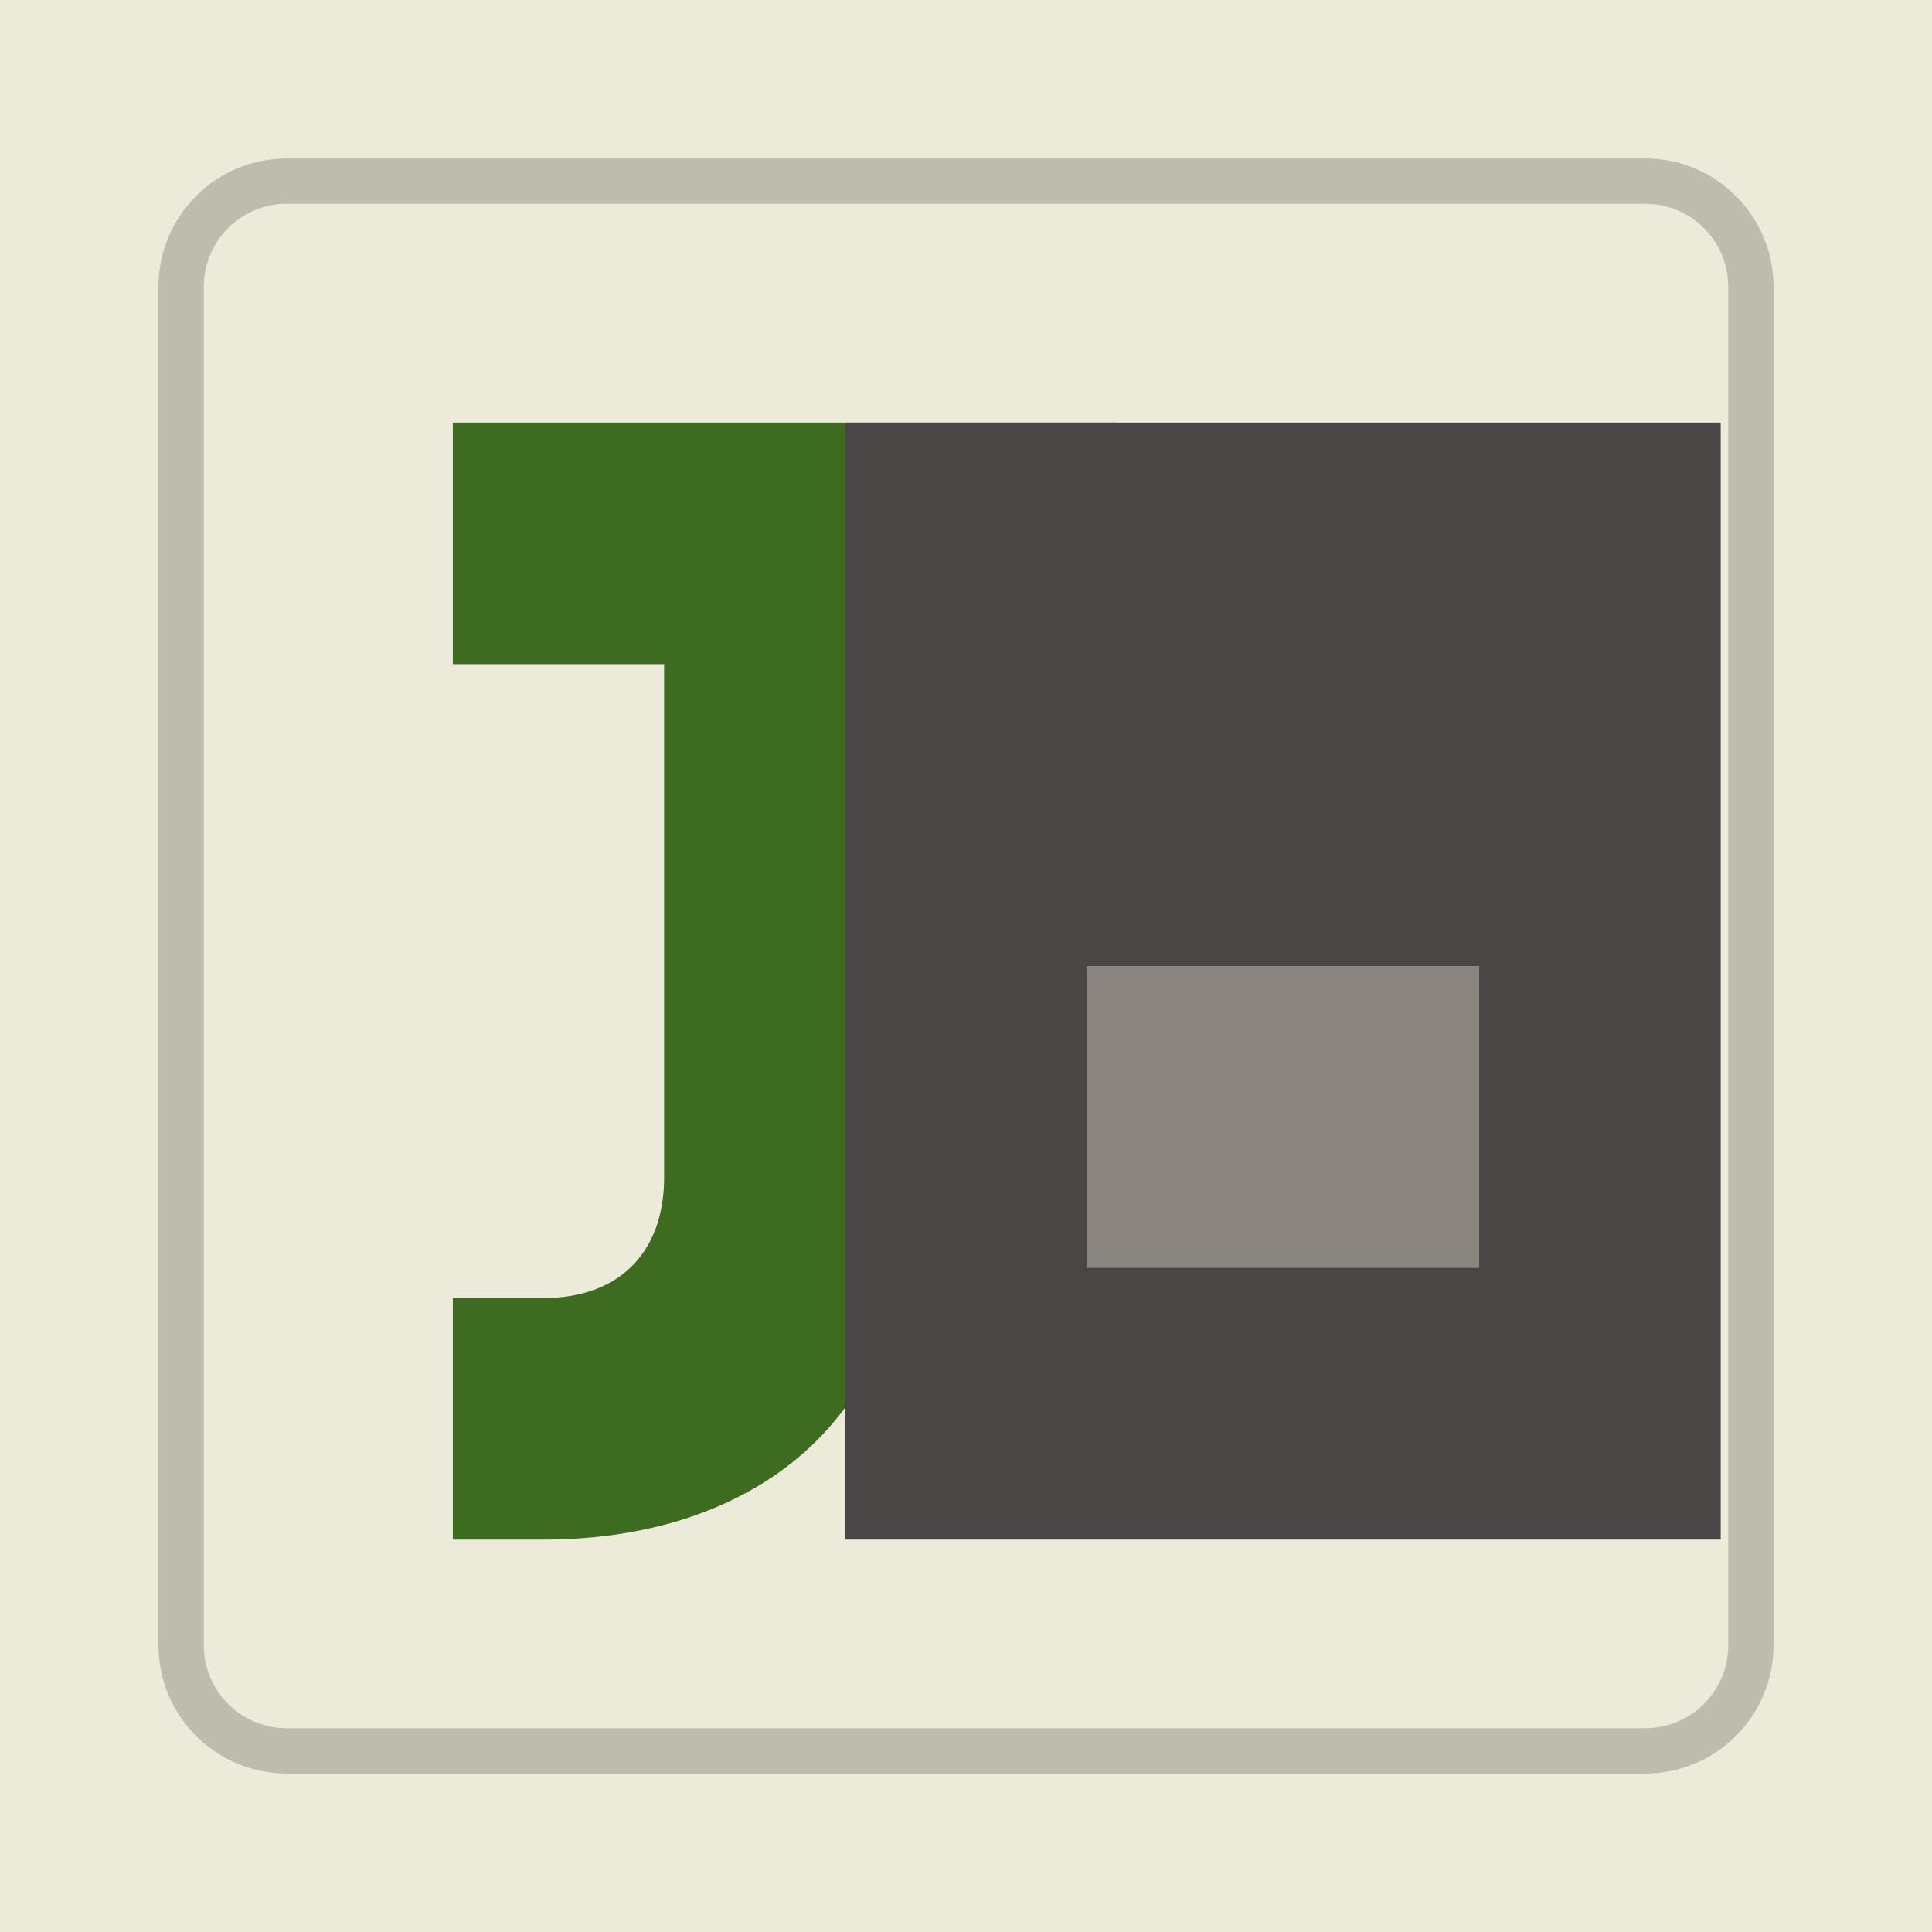
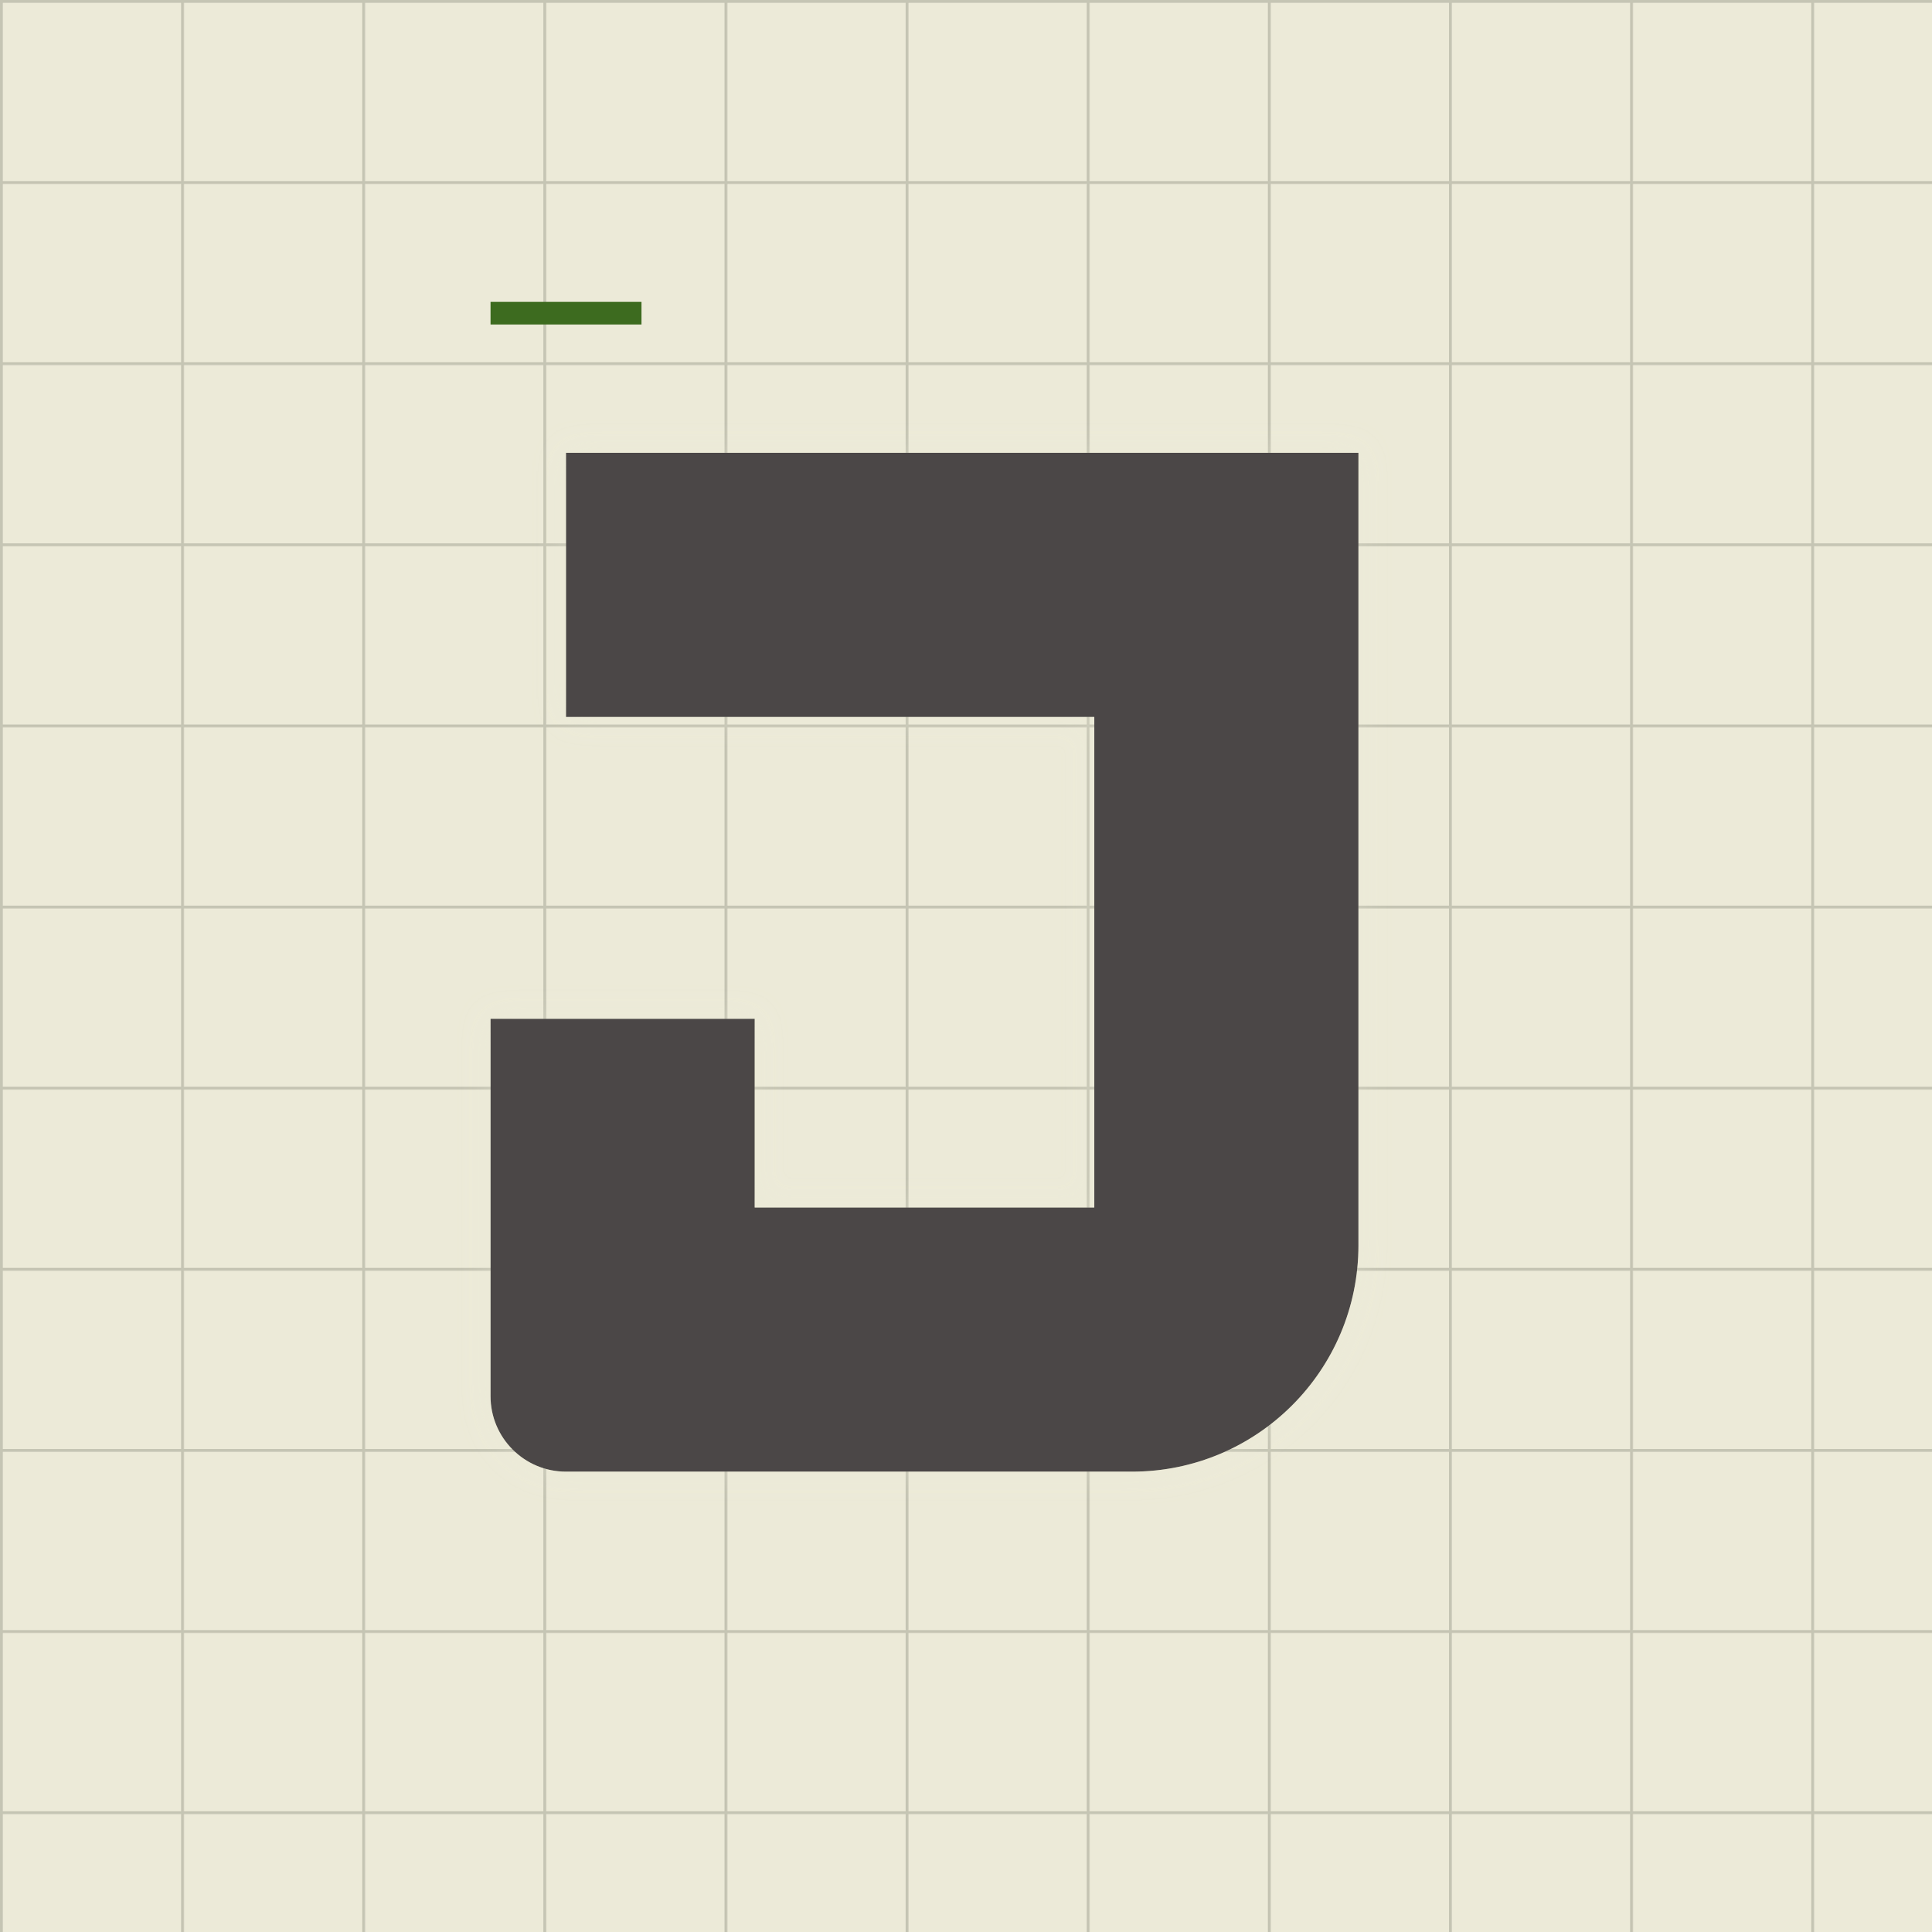
- <svg xmlns="http://www.w3.org/2000/svg" viewBox="0 0 512 512" width="512" height="512" role="img" aria-label="Jae-hong Oh">
+ <svg xmlns="http://www.w3.org/2000/svg" viewBox="0 0 512 512" width="512" height="512">
+   <defs>
+     <pattern id="bg-grid" width="48" height="48" patternUnits="userSpaceOnUse">
+       <path d="M 48 0 L 0 0 0 48" fill="none" stroke="#1a1d16" stroke-width="1.5" stroke-opacity="0.18" />
+     </pattern>
+     <filter id="accent-glow" x="-20%" y="-20%" width="140%" height="140%">
+       <feDropShadow dx="0" dy="0" stdDeviation="16" flood-color="#3d6b1f" flood-opacity="0.35" />
+       <feDropShadow dx="0" dy="0" stdDeviation="4" flood-color="#ecead8" flood-opacity="0.35" />
+     </filter>
+   </defs>
  <rect width="512" height="512" fill="#ecead8" />
-   <rect x="48" y="48" width="416" height="416" rx="28" fill="none" stroke="#1a1d16" stroke-opacity="0.22" stroke-width="12" />
-   <path fill="#3d6b1f" d="M120 112h176v64h-56v144c0 56-40 88-96 88h-24v-64h24c20 0 32-12 32-32V176h-56z" />
-   <path fill="#4b4646" d="M288 176h104v160H288zm-64-64h232v296H224zm64 64v160h104V176z" fill-rule="evenodd" />
-   <path fill="#8b8580" d="M288 256h104v80H288z" />
-   <path fill="#4b4646" d="M320 208h40v40h-40z" />
+   <rect width="512" height="512" fill="url(#bg-grid)" />
+   <rect x="130" y="80" width="40" height="6" fill="#3d6b1f" />
+   <path d="M 150 120 L 360 120 L 360 330 A 60 60 0 0 1 300 390 L 150 390 A 20 20 0 0 1 130 370 L 130 270 L 200 270 L 200 320 L 290 320 L 290 190 L 150 190 Z" fill="#4b4646" filter="url(#accent-glow)" />
</svg>
